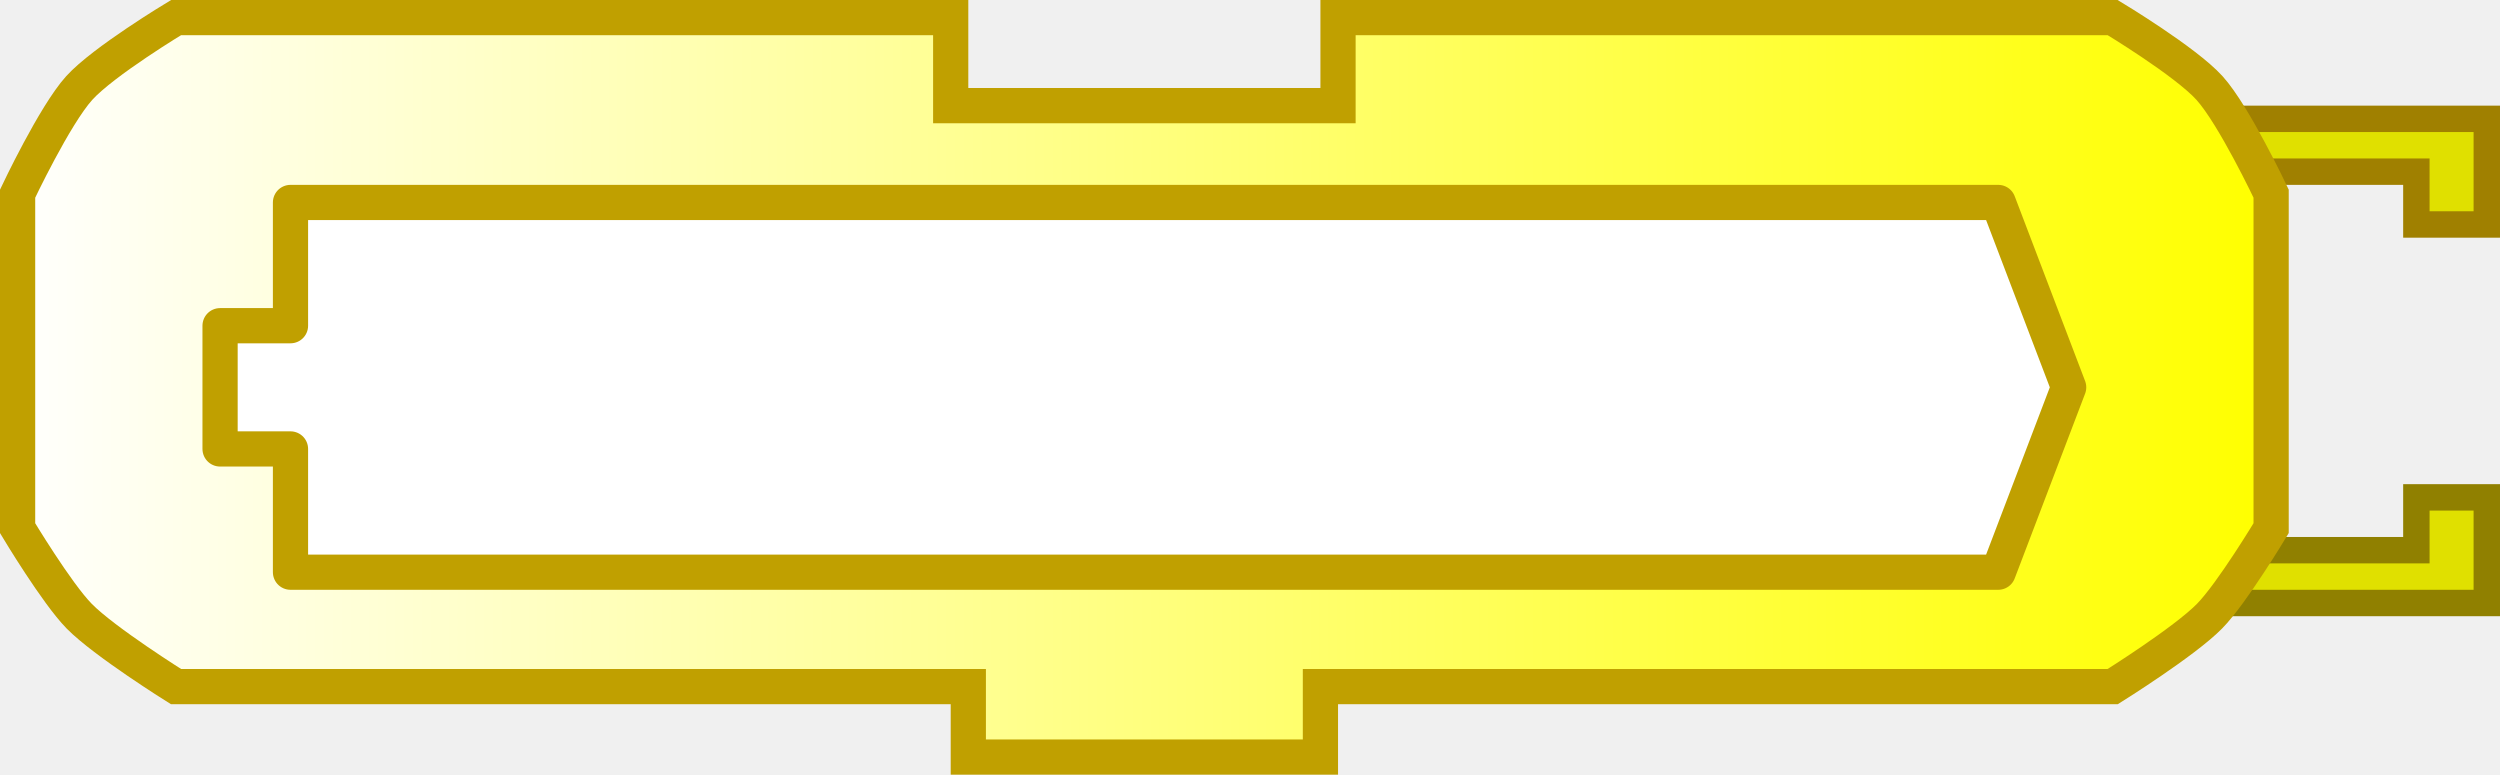
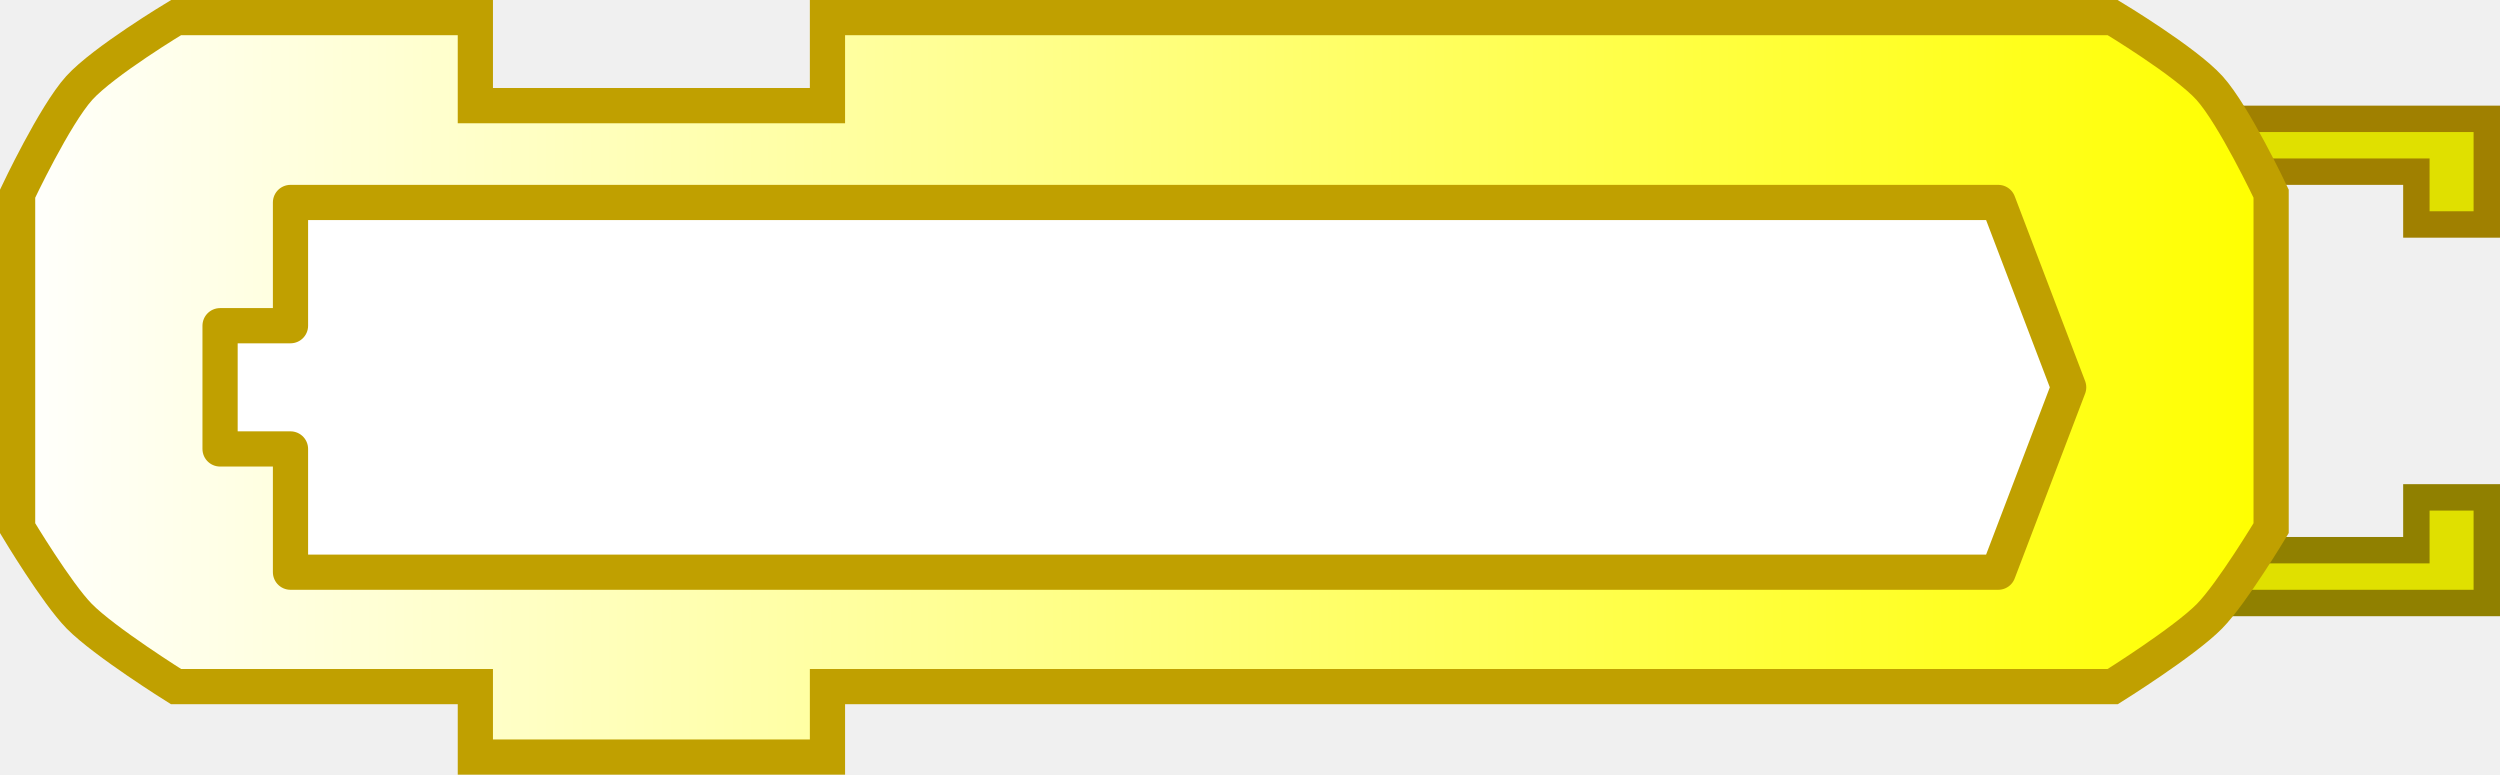
<svg xmlns="http://www.w3.org/2000/svg" xmlns:xlink="http://www.w3.org/1999/xlink" version="1.0" width="142" height="44" id="svg2">
  <defs id="defs4">
    <linearGradient id="linearGradient3166">
      <stop id="stop3168" style="stop-color:#ffffff;stop-opacity:1" offset="0" />
      <stop id="stop3170" style="stop-color:#ffff00;stop-opacity:1" offset="1" />
    </linearGradient>
    <linearGradient x1="0" y1="22" x2="128.684" y2="22" id="linearGradient3172" xlink:href="#linearGradient3166" gradientUnits="userSpaceOnUse" />
    <linearGradient x1="0" y1="0" x2="64" y2="0" id="linearGradient2501" xlink:href="#linearGradient3166" gradientUnits="userSpaceOnUse" gradientTransform="translate(0,4.96875)" />
    <linearGradient x1="210" y1="10.5" x2="0" y2="10.5" id="linearGradient2496" xlink:href="#linearGradient3886" gradientUnits="userSpaceOnUse" />
    <linearGradient id="linearGradient3886">
      <stop id="stop3888" style="stop-color:#0000ff;stop-opacity:1" offset="0" />
      <stop id="stop3890" style="stop-color:#ffffff;stop-opacity:1" offset="1" />
    </linearGradient>
    <linearGradient x1="210" y1="10.5" x2="0" y2="10.5" id="linearGradient4211" xlink:href="#linearGradient3886" gradientUnits="userSpaceOnUse" />
    <linearGradient x1="0" y1="0" x2="64" y2="0" id="linearGradient4238" xlink:href="#linearGradient3166" gradientUnits="userSpaceOnUse" gradientTransform="translate(0,4.96875)" />
    <linearGradient id="linearGradient2473">
      <stop id="stop2475" style="stop-color:#ffffff;stop-opacity:1" offset="0" />
      <stop id="stop2477" style="stop-color:#ffff00;stop-opacity:1" offset="1" />
    </linearGradient>
    <linearGradient x1="0" y1="22" x2="74" y2="22" id="linearGradient2601" xlink:href="#linearGradient3166" gradientUnits="userSpaceOnUse" />
    <linearGradient id="linearGradient2595">
      <stop id="stop2597" style="stop-color:#ffffff;stop-opacity:1" offset="0" />
      <stop id="stop2599" style="stop-color:#ffff00;stop-opacity:1" offset="1" />
    </linearGradient>
    <linearGradient x1="0" y1="22" x2="128.684" y2="22" id="linearGradient2608" xlink:href="#linearGradient3166" gradientUnits="userSpaceOnUse" />
    <linearGradient x1="0" y1="22" x2="74" y2="22" id="linearGradient2515" xlink:href="#linearGradient3166" gradientUnits="userSpaceOnUse" />
    <linearGradient id="linearGradient2509">
      <stop id="stop2511" style="stop-color:#ffffff;stop-opacity:1" offset="0" />
      <stop id="stop2513" style="stop-color:#ffff00;stop-opacity:1" offset="1" />
    </linearGradient>
  </defs>
  <g transform="translate(59.87868,45.67647)" id="g2533">
    <path d="M 64.871,-38.926 L 81.371,-38.926 L 81.371,-32.926 L 77.371,-32.926 L 77.371,-35.926 L 66.871,-35.926" id="path2493" style="fill:#e0e000;fill-opacity:1;stroke:#a08000;stroke-width:1.5;stroke-opacity:1" />
    <path d="M 64.871,-11.426 L 81.371,-11.426 L 81.371,-17.426 L 77.371,-17.426 L 77.371,-14.426 L 66.871,-14.426" id="path2495" style="fill:#e0e000;fill-opacity:1;stroke:#908000;stroke-width:1.5;stroke-opacity:1" />
  </g>
-   <path d="M 76,1 C 92,1 120,1 120,1 C 120,1 124.132,3.487 125.5,5 C 126.897,6.546 129,11 129,11 L 129,30 C 129,30 126.783,33.694 125.5,35 C 124.07,36.456 120,39 120,39 L 75,39 L 75,39 L 75,43 L 55,43 L 55,39 L 10,39 C 10,39 5.93,36.456 4.5,35 C 3.217,33.694 1,30 1,30 L 1,11 C 1,11 3.103,6.546 4.5,5 C 5.868,3.487 10,1 10,1 L 54,1 L 54,6 L 76,6 L 76,1 z" id="path10" style="fill:url(#linearGradient3172);fill-opacity:1;stroke:#c0a000;stroke-width:2;stroke-opacity:1" />
+   <path d="M 47,1 C 63,1 120,1 120,1 C 120,1 124.132,3.487 125.5,5 C 126.897,6.546 129,11 129,11 L 129,30 C 129,30 126.783,33.694 125.5,35 C 124.07,36.456 120,39 120,39 L 47,39 L 47,39 L 47,43 L 27,43 L 27,39 L 10,39 C 10,39 5.93,36.456 4.5,35 C 3.217,33.694 1,30 1,30 L 1,11 C 1,11 3.103,6.546 4.5,5 C 5.868,3.487 10,1 10,1 L 27,1 L 27,6 L 47,6 L 47,1 z" id="path10" style="fill:url(#linearGradient3172);fill-opacity:1;stroke:#c0a000;stroke-width:2;stroke-opacity:1" />
  <g transform="translate(12.5,11.5)" id="layer1" style="fill:#ffffff;fill-opacity:1;stroke:#c0a000;stroke-opacity:1">
    <path d="M 4,0 L 4,7 L 0,7 L 0,14 L 4,14 L 4,21 L 101,21 L 105,10.5 L 101,0 L 4,0 z" id="path2478" style="fill:#ffffff;fill-opacity:1;fill-rule:nonzero;stroke:#c0a000;stroke-width:2;stroke-linejoin:round;stroke-miterlimit:4;stroke-dasharray:none;stroke-opacity:1" />
  </g>
</svg>
